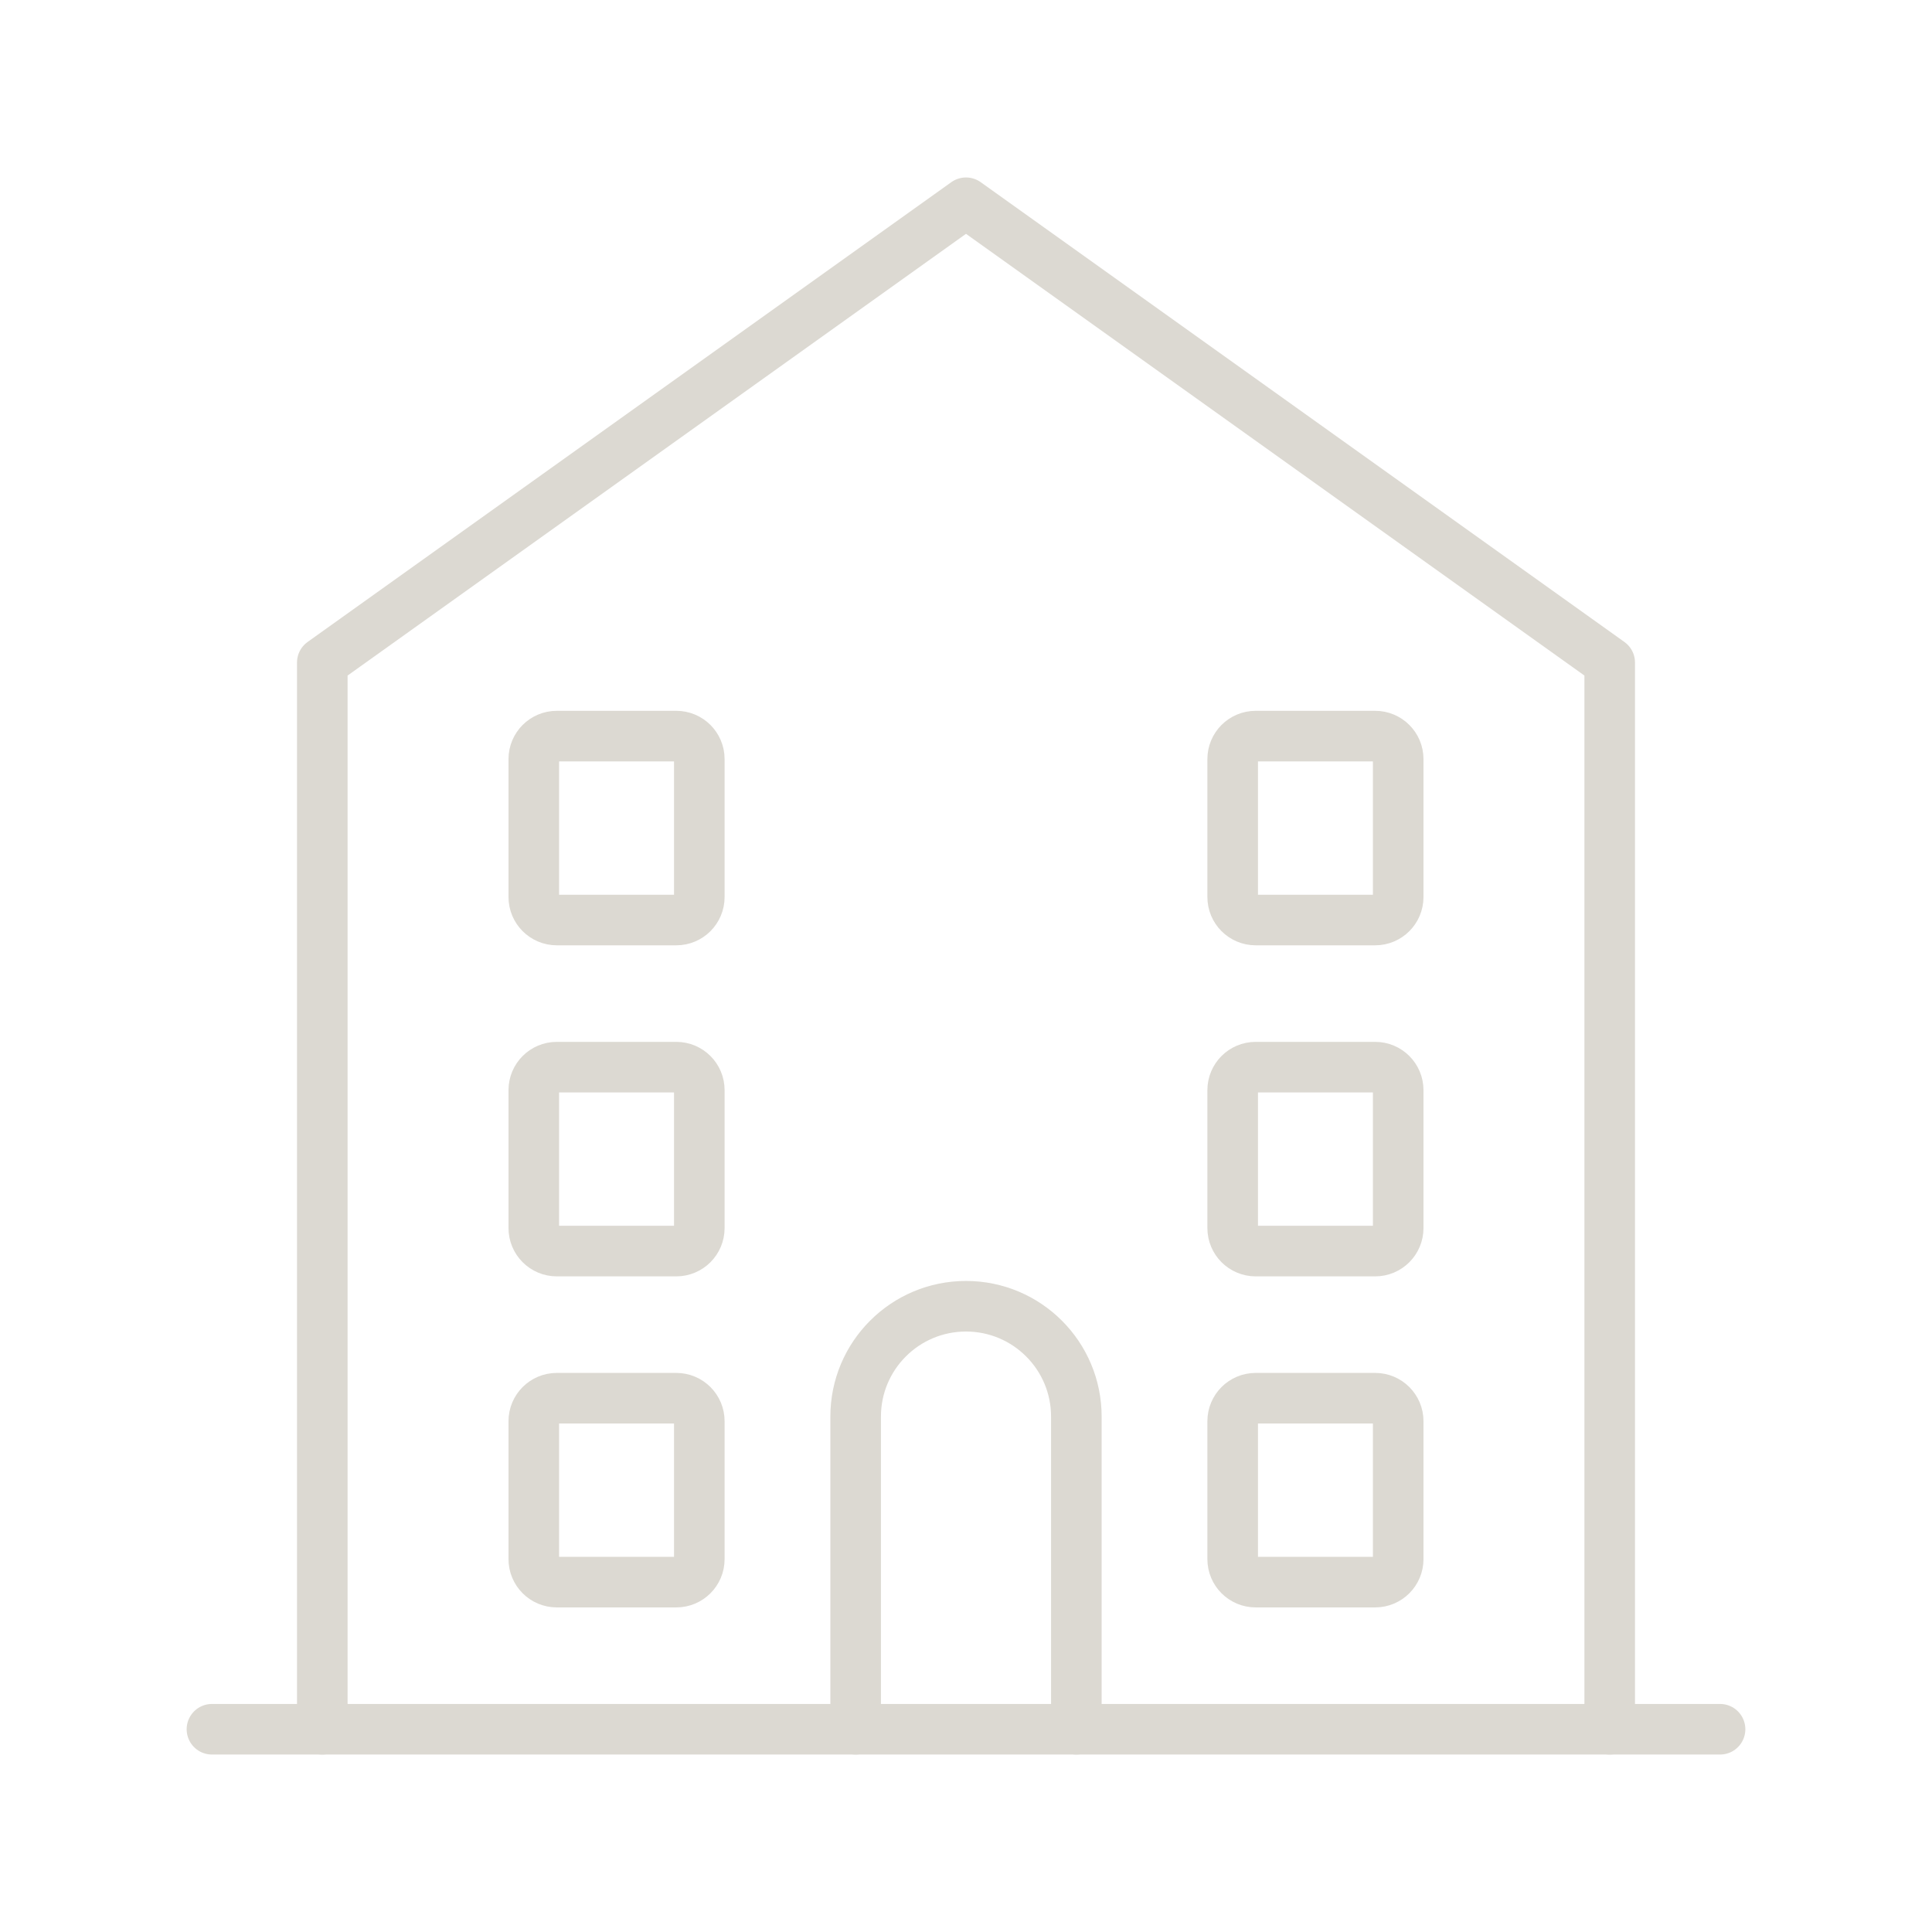
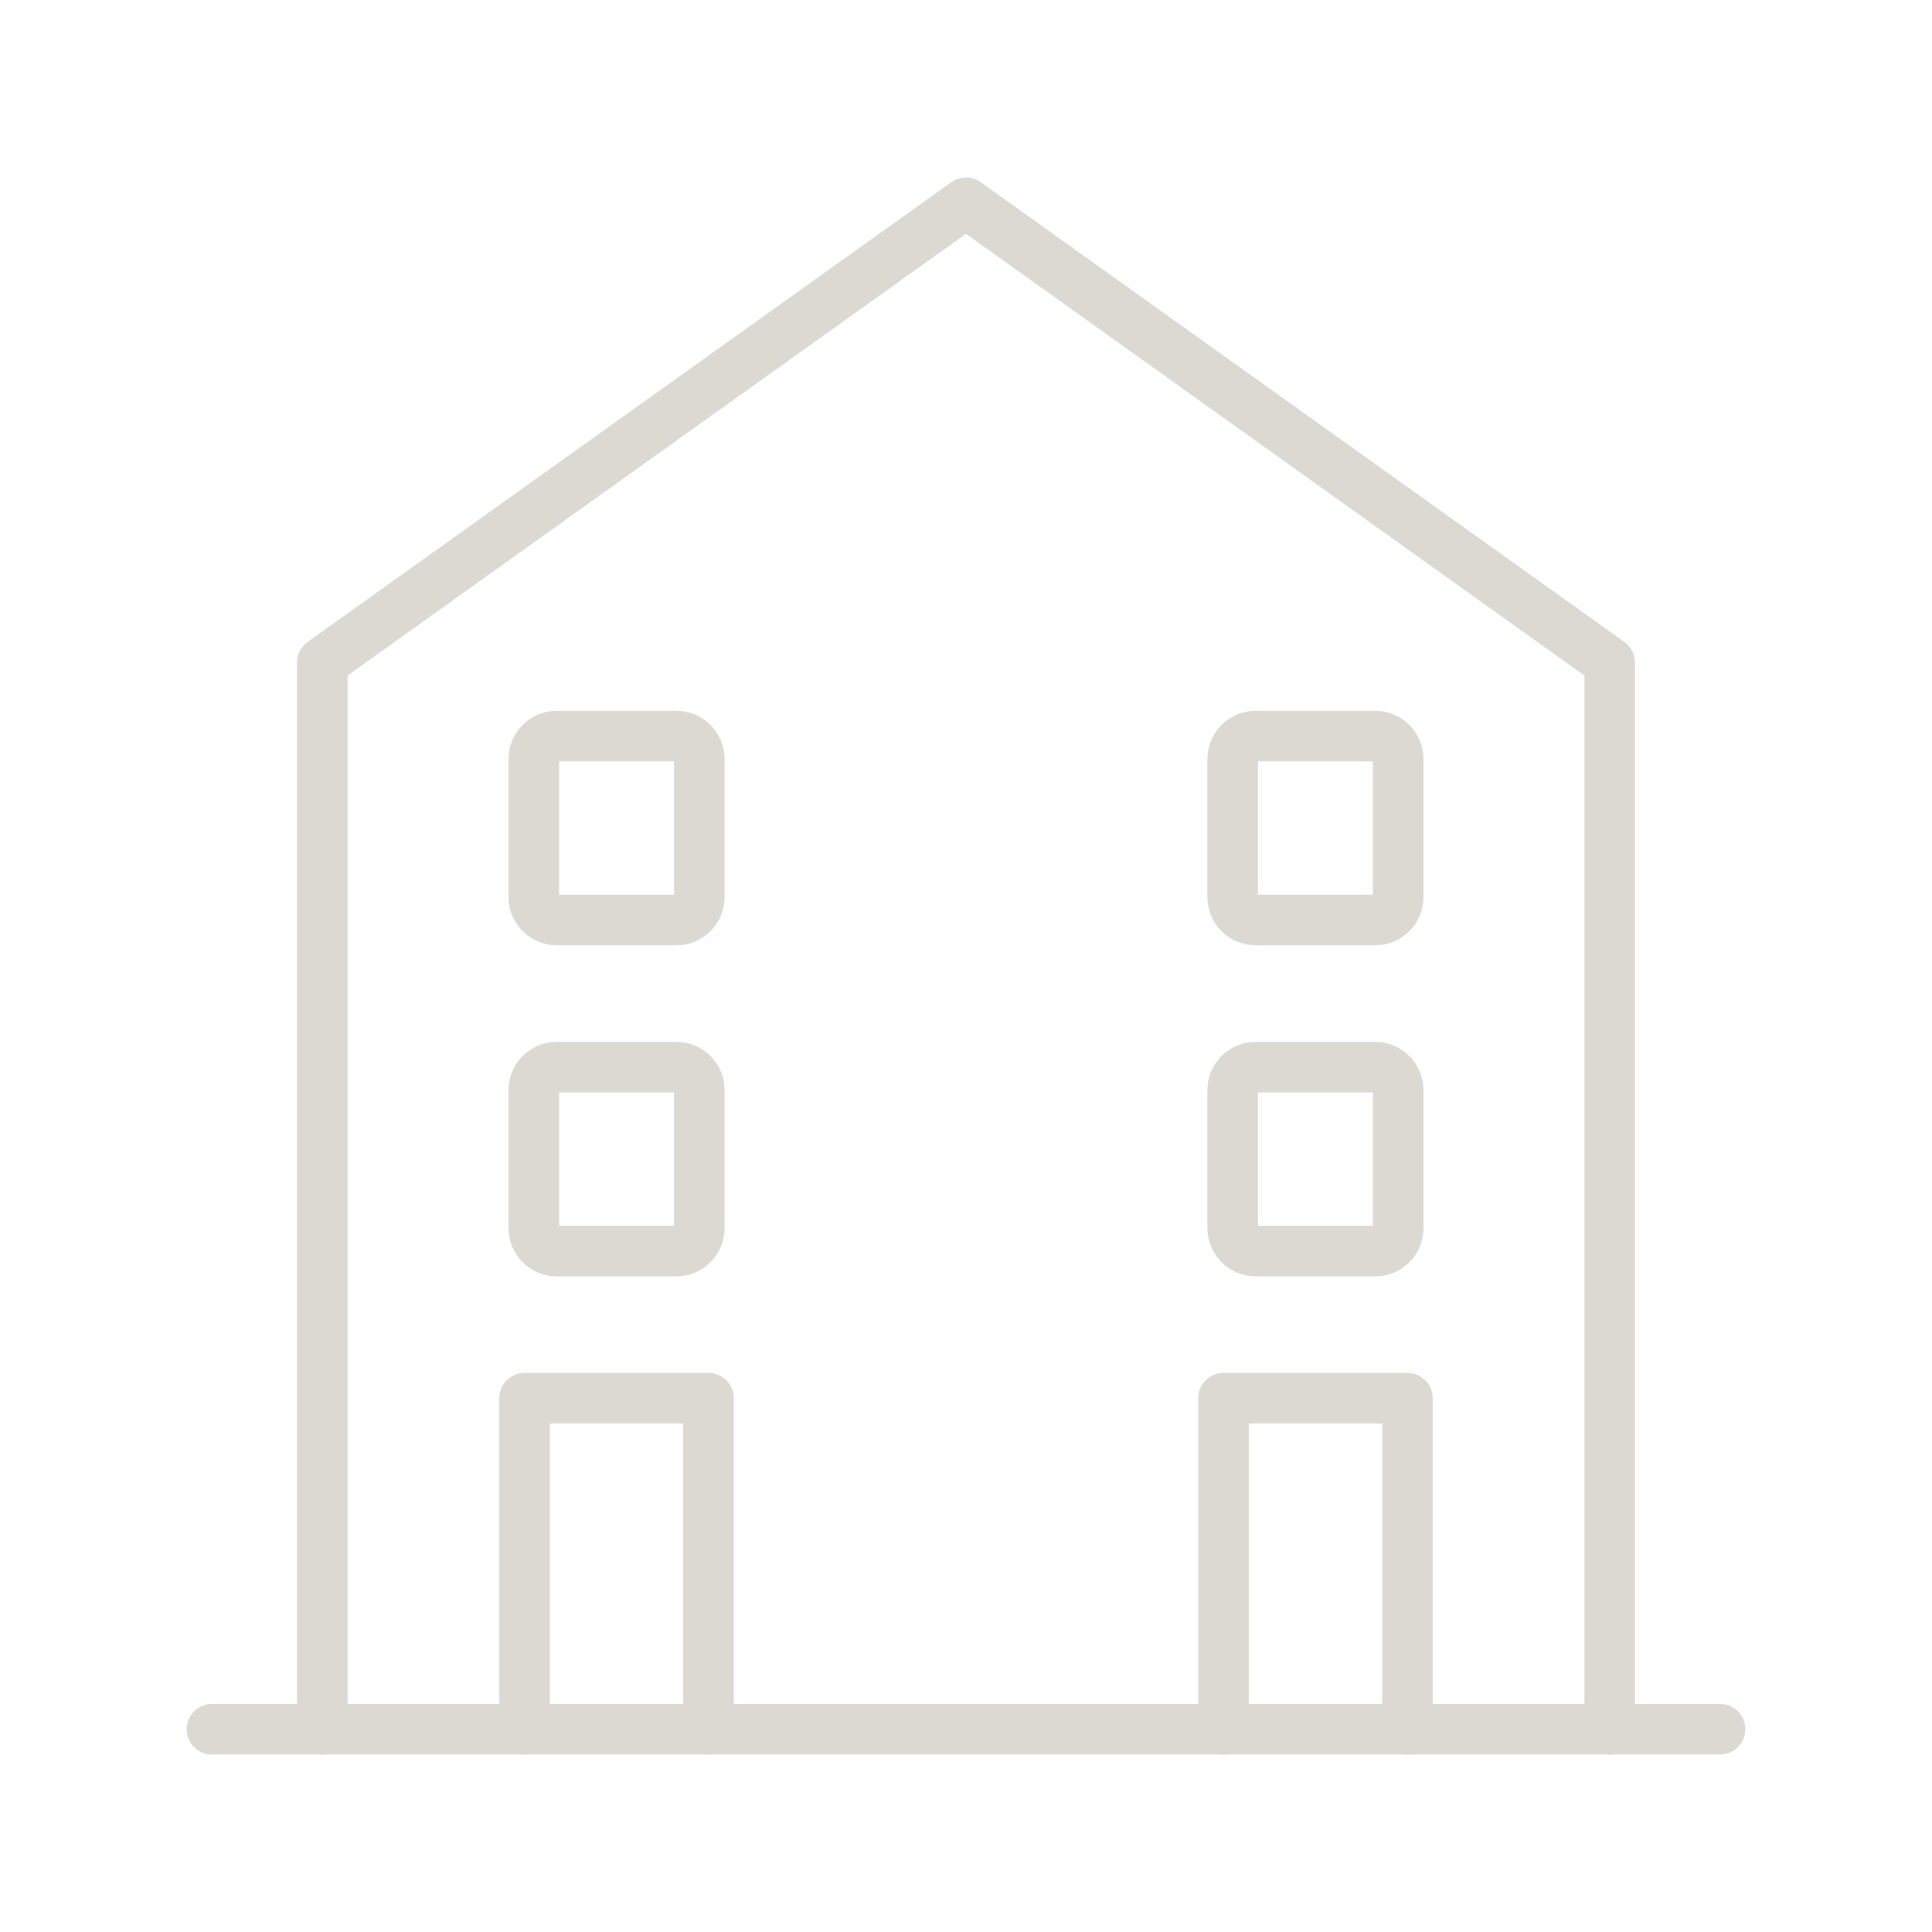
<svg xmlns="http://www.w3.org/2000/svg" id="oa-civic-line-housing-option-b-newsprint" data-id="Housing" width="128" height="128" viewBox="0 0 128 128">
  <g id="oa-civic-line-housing-option-b-newsprint-base" data-part="base">
    <polyline points="21.353,114.567 21.353,43.895 64,13.433 106.647,43.895 106.647,114.567" fill="none" stroke="#DCD9D2" stroke-width="3.351" stroke-linecap="round" stroke-linejoin="round" />
    <rect x="35.365" y="48.769" width="10.966" height="12.185" rx="1.523" fill="none" stroke="#DCD9D2" stroke-width="3.351" stroke-linecap="round" stroke-linejoin="round" />
    <rect x="81.668" y="48.769" width="10.966" height="12.185" rx="1.523" fill="none" stroke="#DCD9D2" stroke-width="3.351" stroke-linecap="round" stroke-linejoin="round" />
    <rect x="35.365" y="70.702" width="10.966" height="12.185" rx="1.523" fill="none" stroke="#DCD9D2" stroke-width="3.351" stroke-linecap="round" stroke-linejoin="round" />
    <rect x="81.668" y="70.702" width="10.966" height="12.185" rx="1.523" fill="none" stroke="#DCD9D2" stroke-width="3.351" stroke-linecap="round" stroke-linejoin="round" />
-     <rect x="35.365" y="92.635" width="10.966" height="12.185" rx="1.523" fill="none" stroke="#DCD9D2" stroke-width="3.351" stroke-linecap="round" stroke-linejoin="round" />
-     <rect x="81.668" y="92.635" width="10.966" height="12.185" rx="1.523" fill="none" stroke="#DCD9D2" stroke-width="3.351" stroke-linecap="round" stroke-linejoin="round" />
+     <polyline points="81.059,114.567 81.059,92.635 93.244,92.635 93.244,114.567" fill="none" stroke="#DCD9D2" stroke-width="3.351" stroke-linecap="round" stroke-linejoin="round" />
    <line x1="14.042" y1="114.567" x2="113.958" y2="114.567" fill="none" stroke="#DCD9D2" stroke-width="3.351" stroke-linecap="round" stroke-linejoin="round" />
  </g>
  <g id="oa-civic-line-housing-option-b-newsprint-accent" data-part="accent">
-     <path d="M56.689 114.567 L56.689 93.853 A7.311 7.311 0 0 1 71.311 93.853 L71.311 114.567" fill="none" stroke="#DCD9D2" stroke-width="3.351" stroke-linecap="round" stroke-linejoin="round" />
+     <polyline points="34.756,114.567 34.756,92.635 46.941,92.635 46.941,114.567" fill="none" stroke="#DCD9D2" stroke-width="3.351" stroke-linecap="round" stroke-linejoin="round" />
  </g>
</svg>
